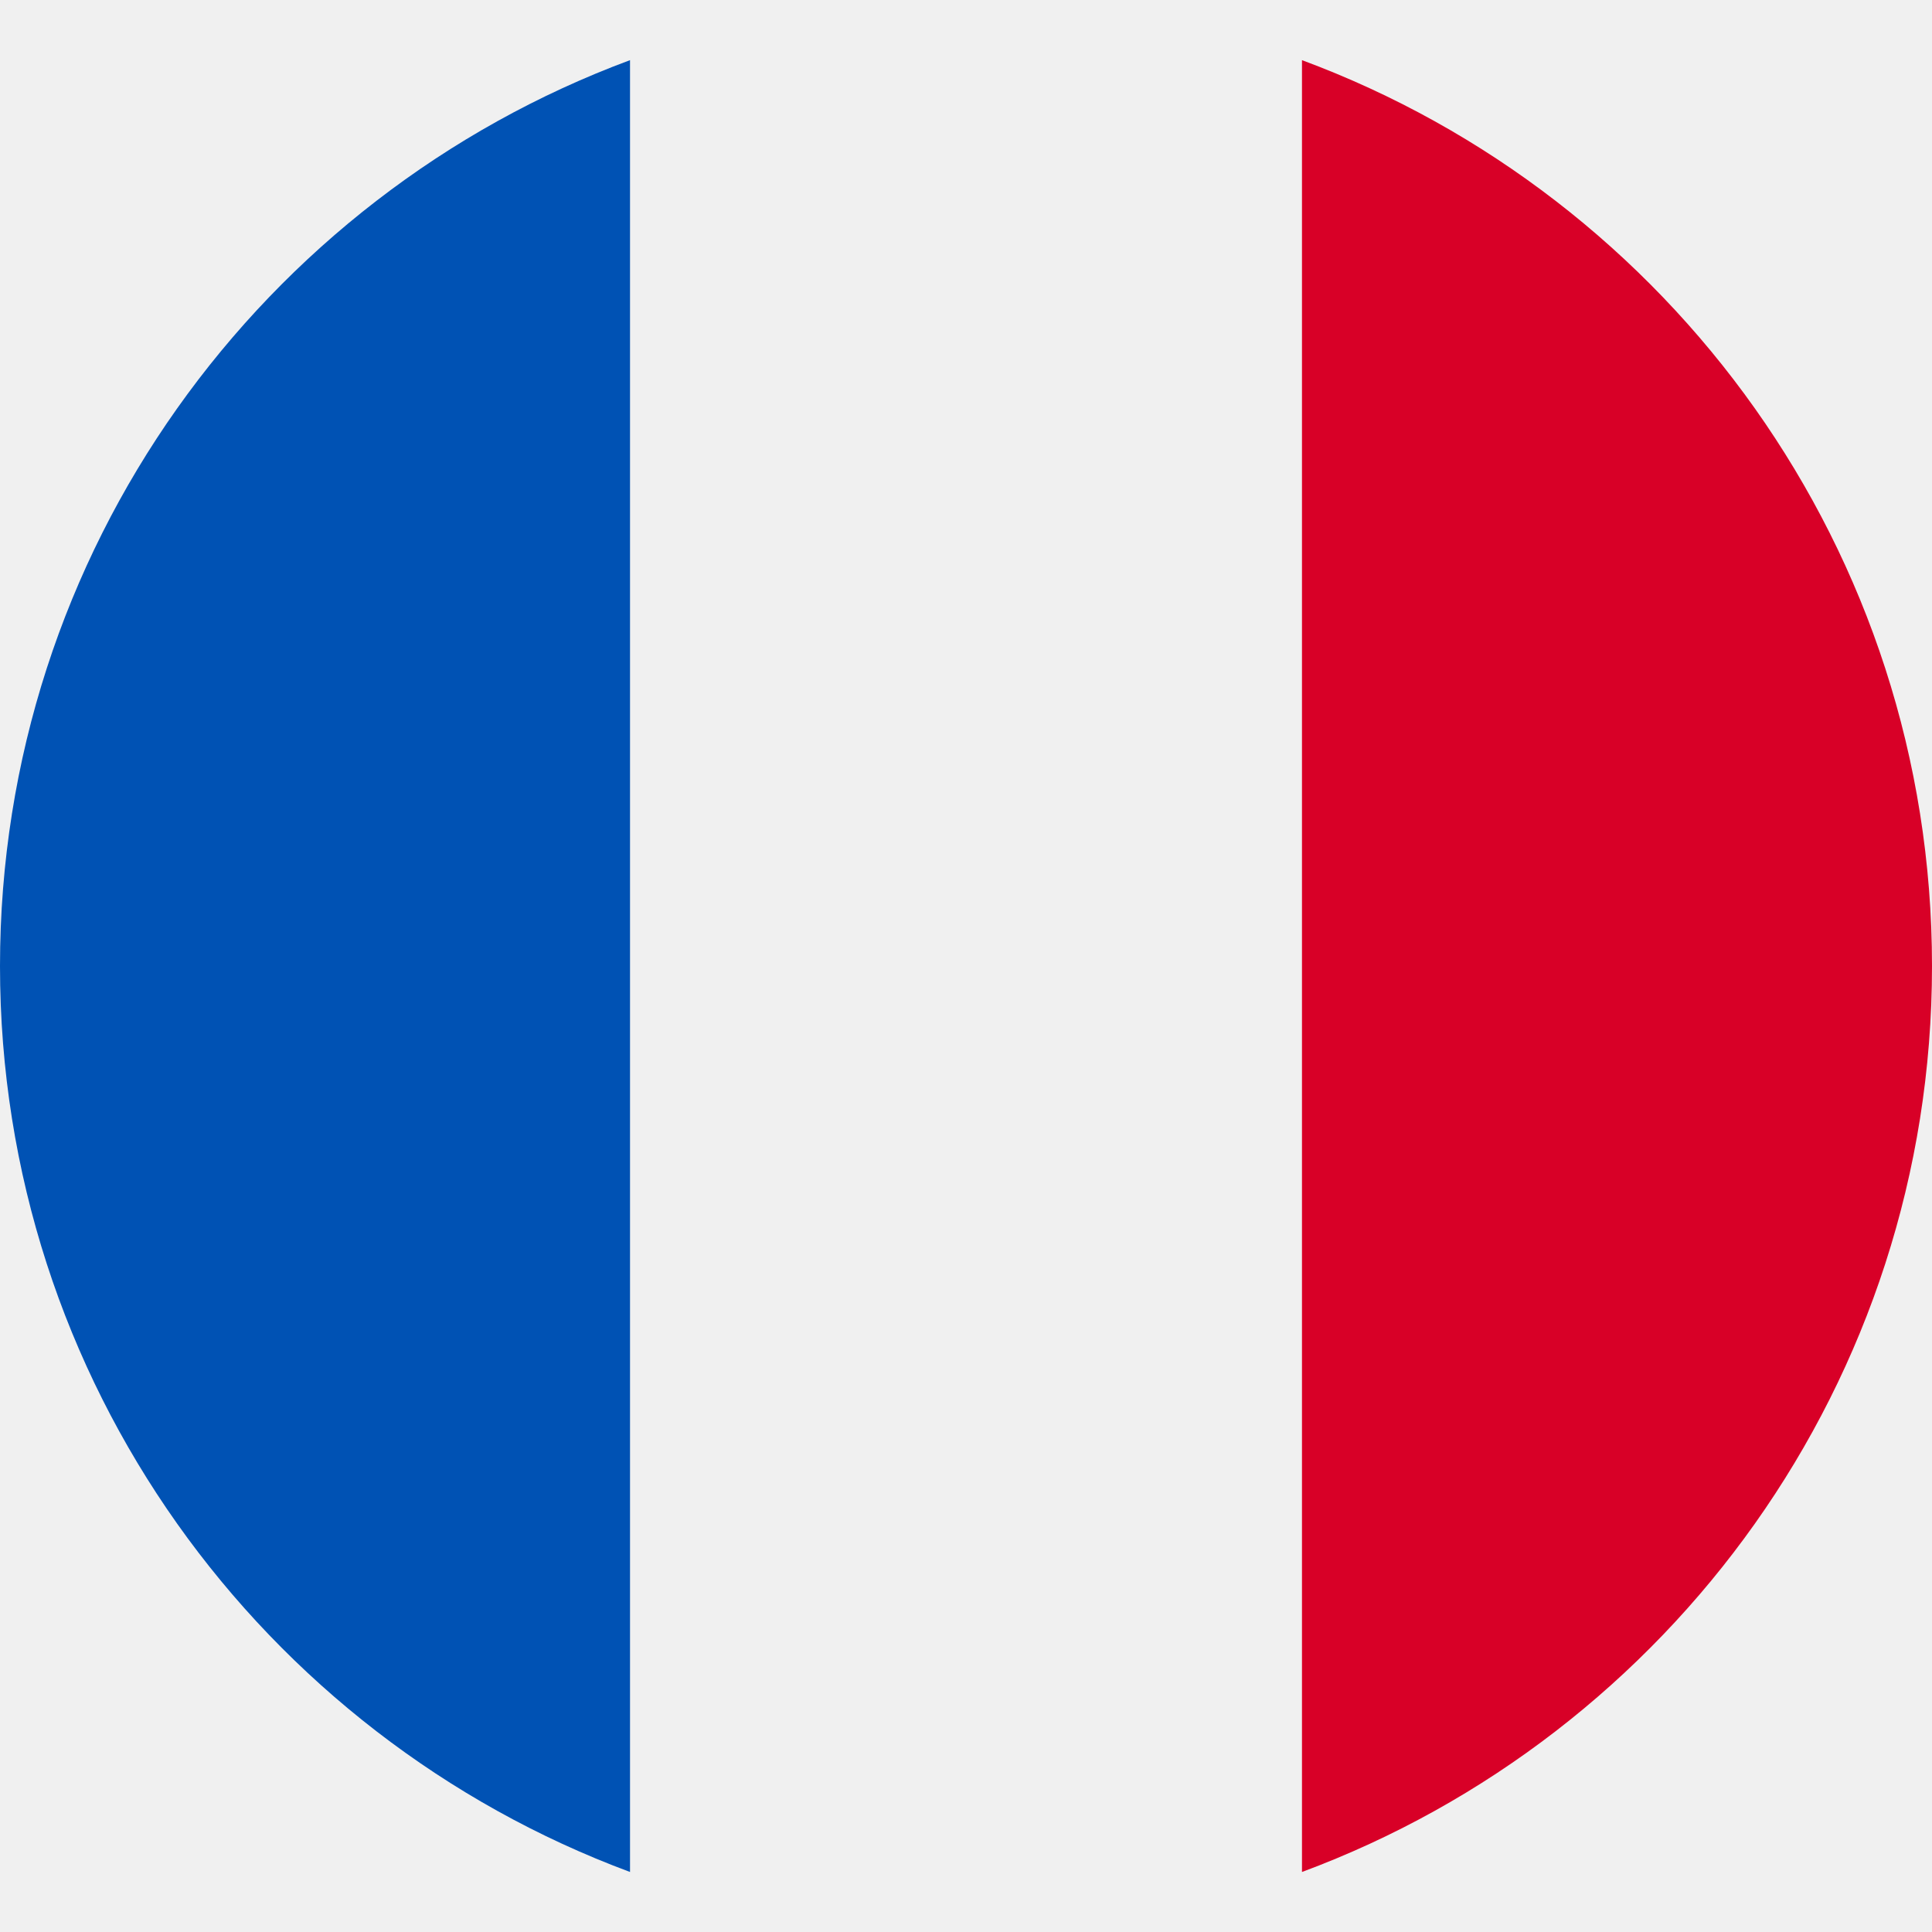
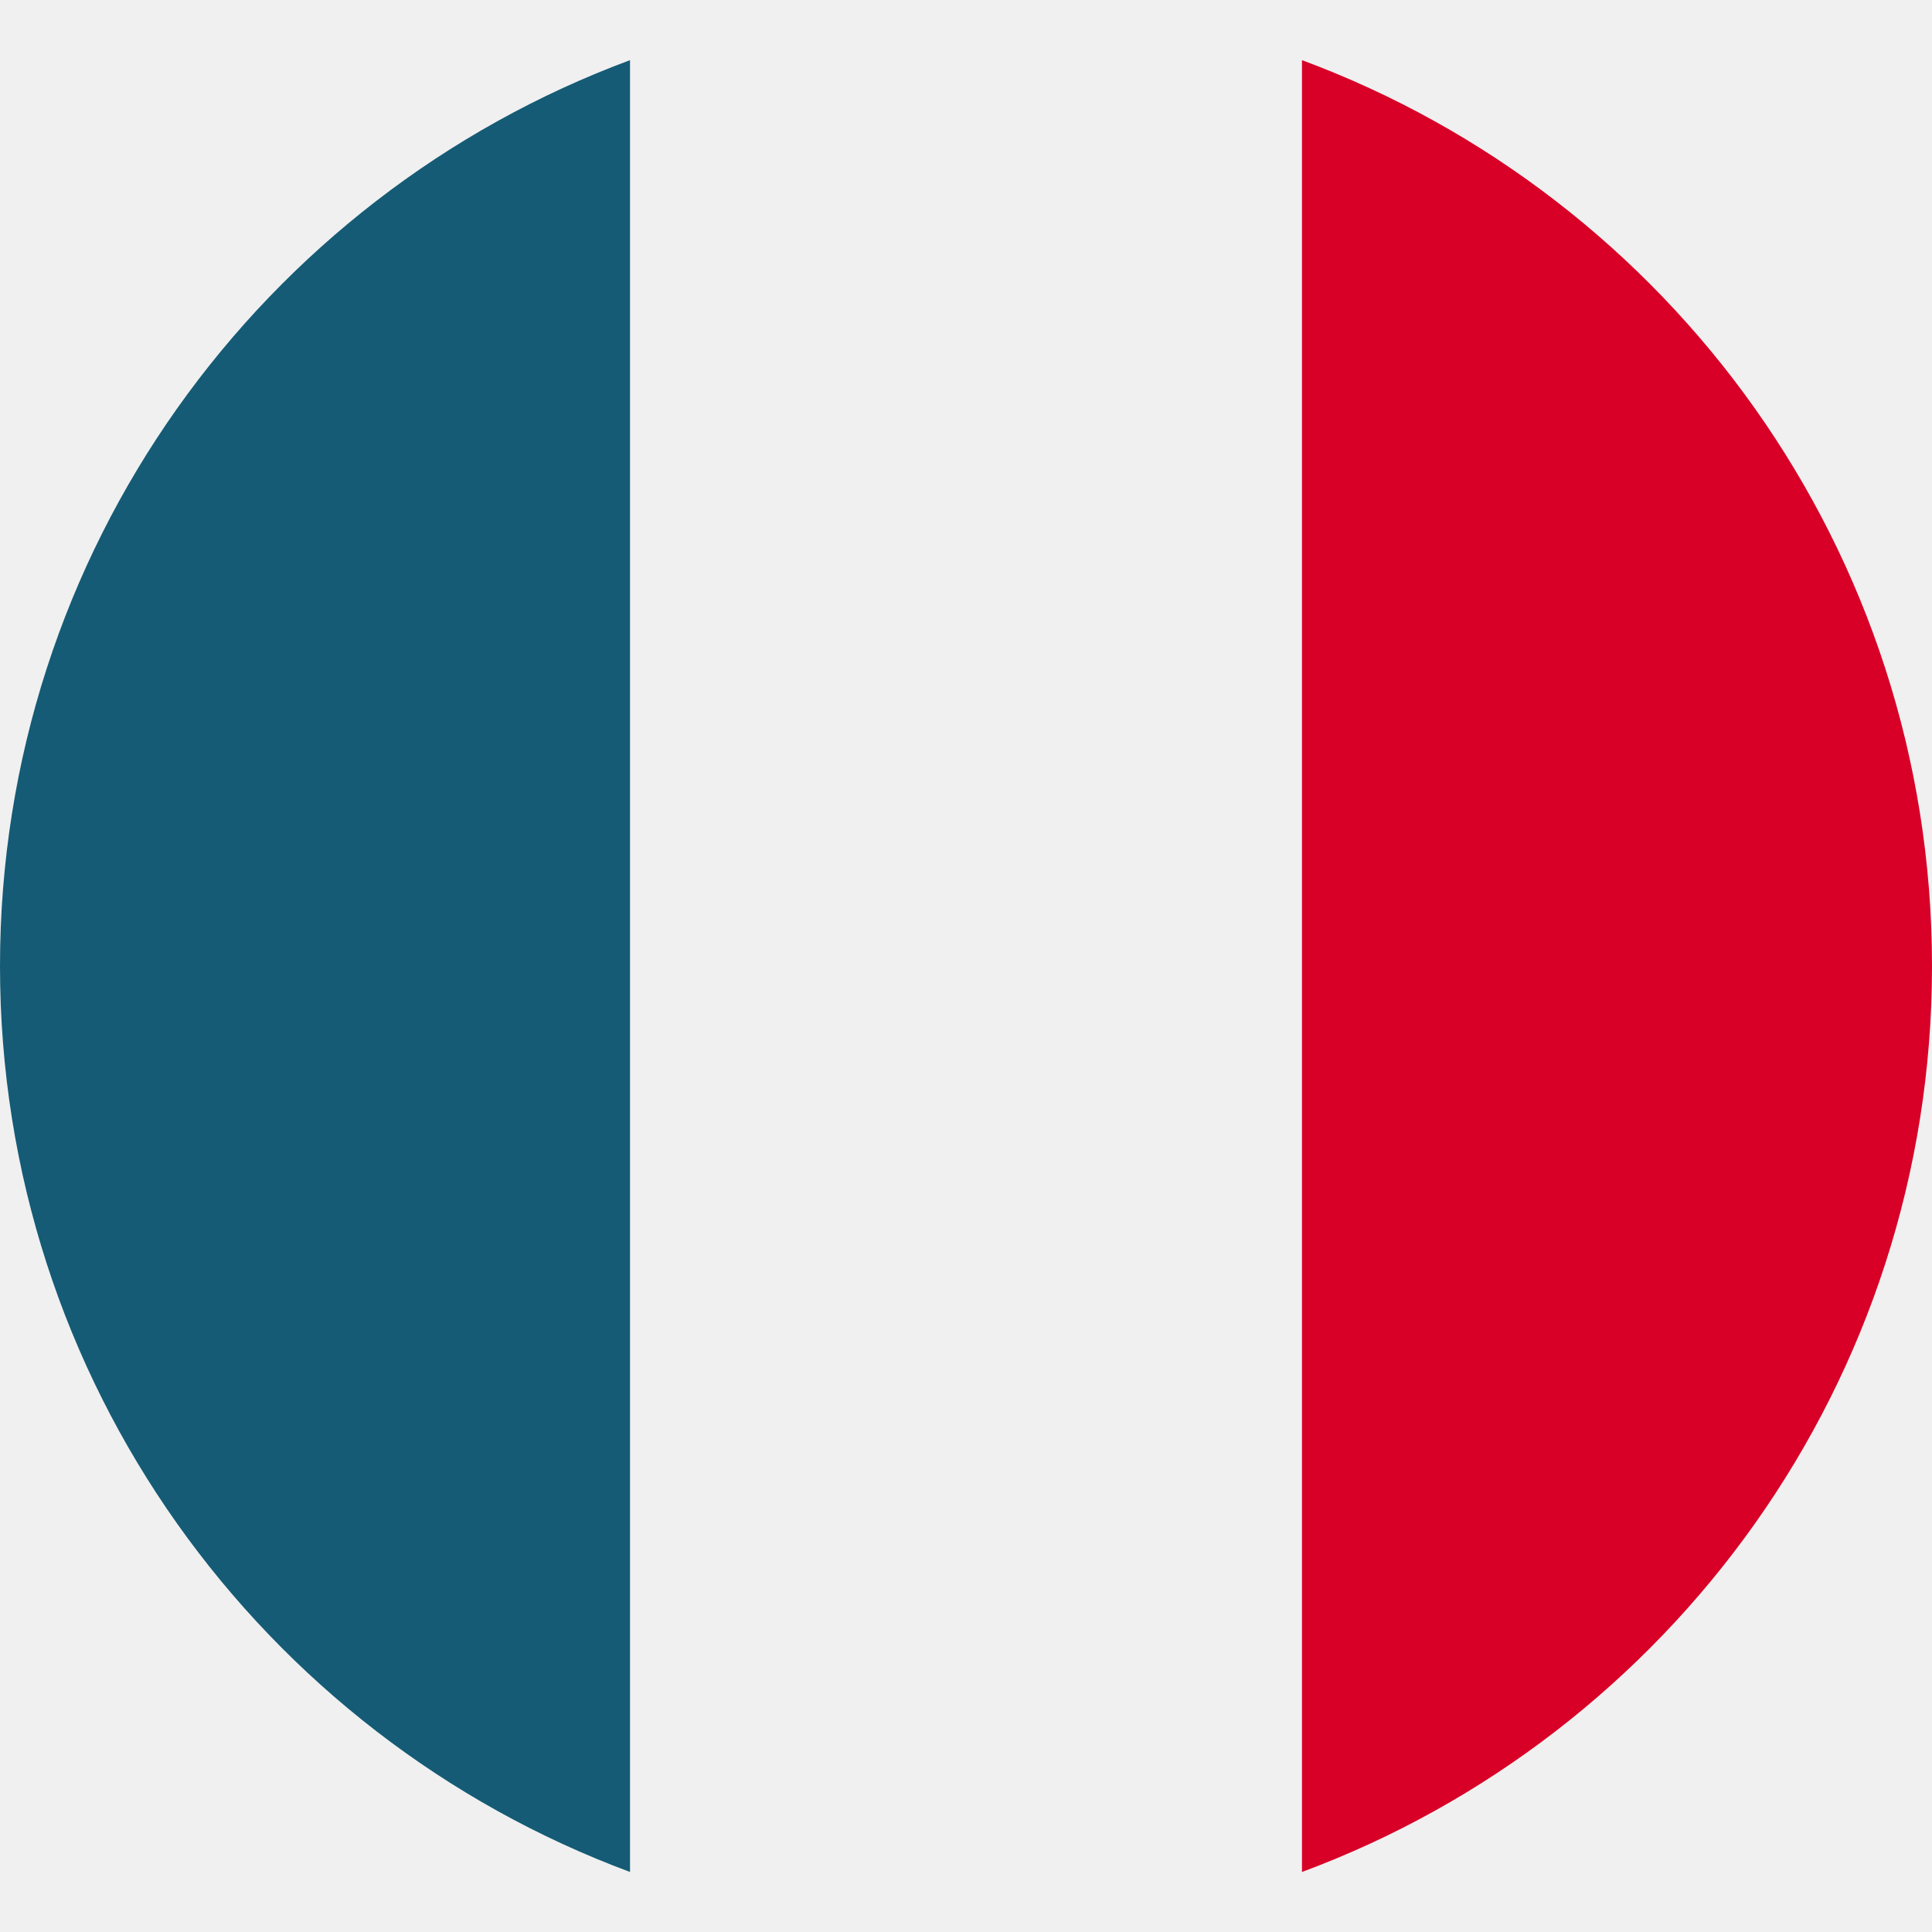
<svg xmlns="http://www.w3.org/2000/svg" width="30" height="30" viewBox="0 0 30 30" fill="none">
  <g clip-path="url(#clip0)">
    <path d="M15 30C23.284 30 30 23.284 30 15C30 6.716 23.284 0 15 0C6.716 0 0 6.716 0 15C0 23.284 6.716 30 15 30Z" fill="#F0F0F0" />
    <path d="M30 15.001C30 8.551 25.929 3.053 20.217 0.934V29.068C25.929 26.948 30 21.45 30 15.001Z" fill="#D80027" />
-     <path d="M0 15.001C0 21.45 4.071 26.948 9.783 29.068V0.934C4.071 3.053 0 8.551 0 15.001Z" fill="#0052B4" />
+     <path d="M0 15.001C0 21.45 4.071 26.948 9.783 29.068V0.934C4.071 3.053 0 8.551 0 15.001Z" fill="#155b75" />
  </g>
  <defs>
    <clipPath id="clip0">
      <rect width="30" height="30" fill="white" />
    </clipPath>
  </defs>
</svg>
